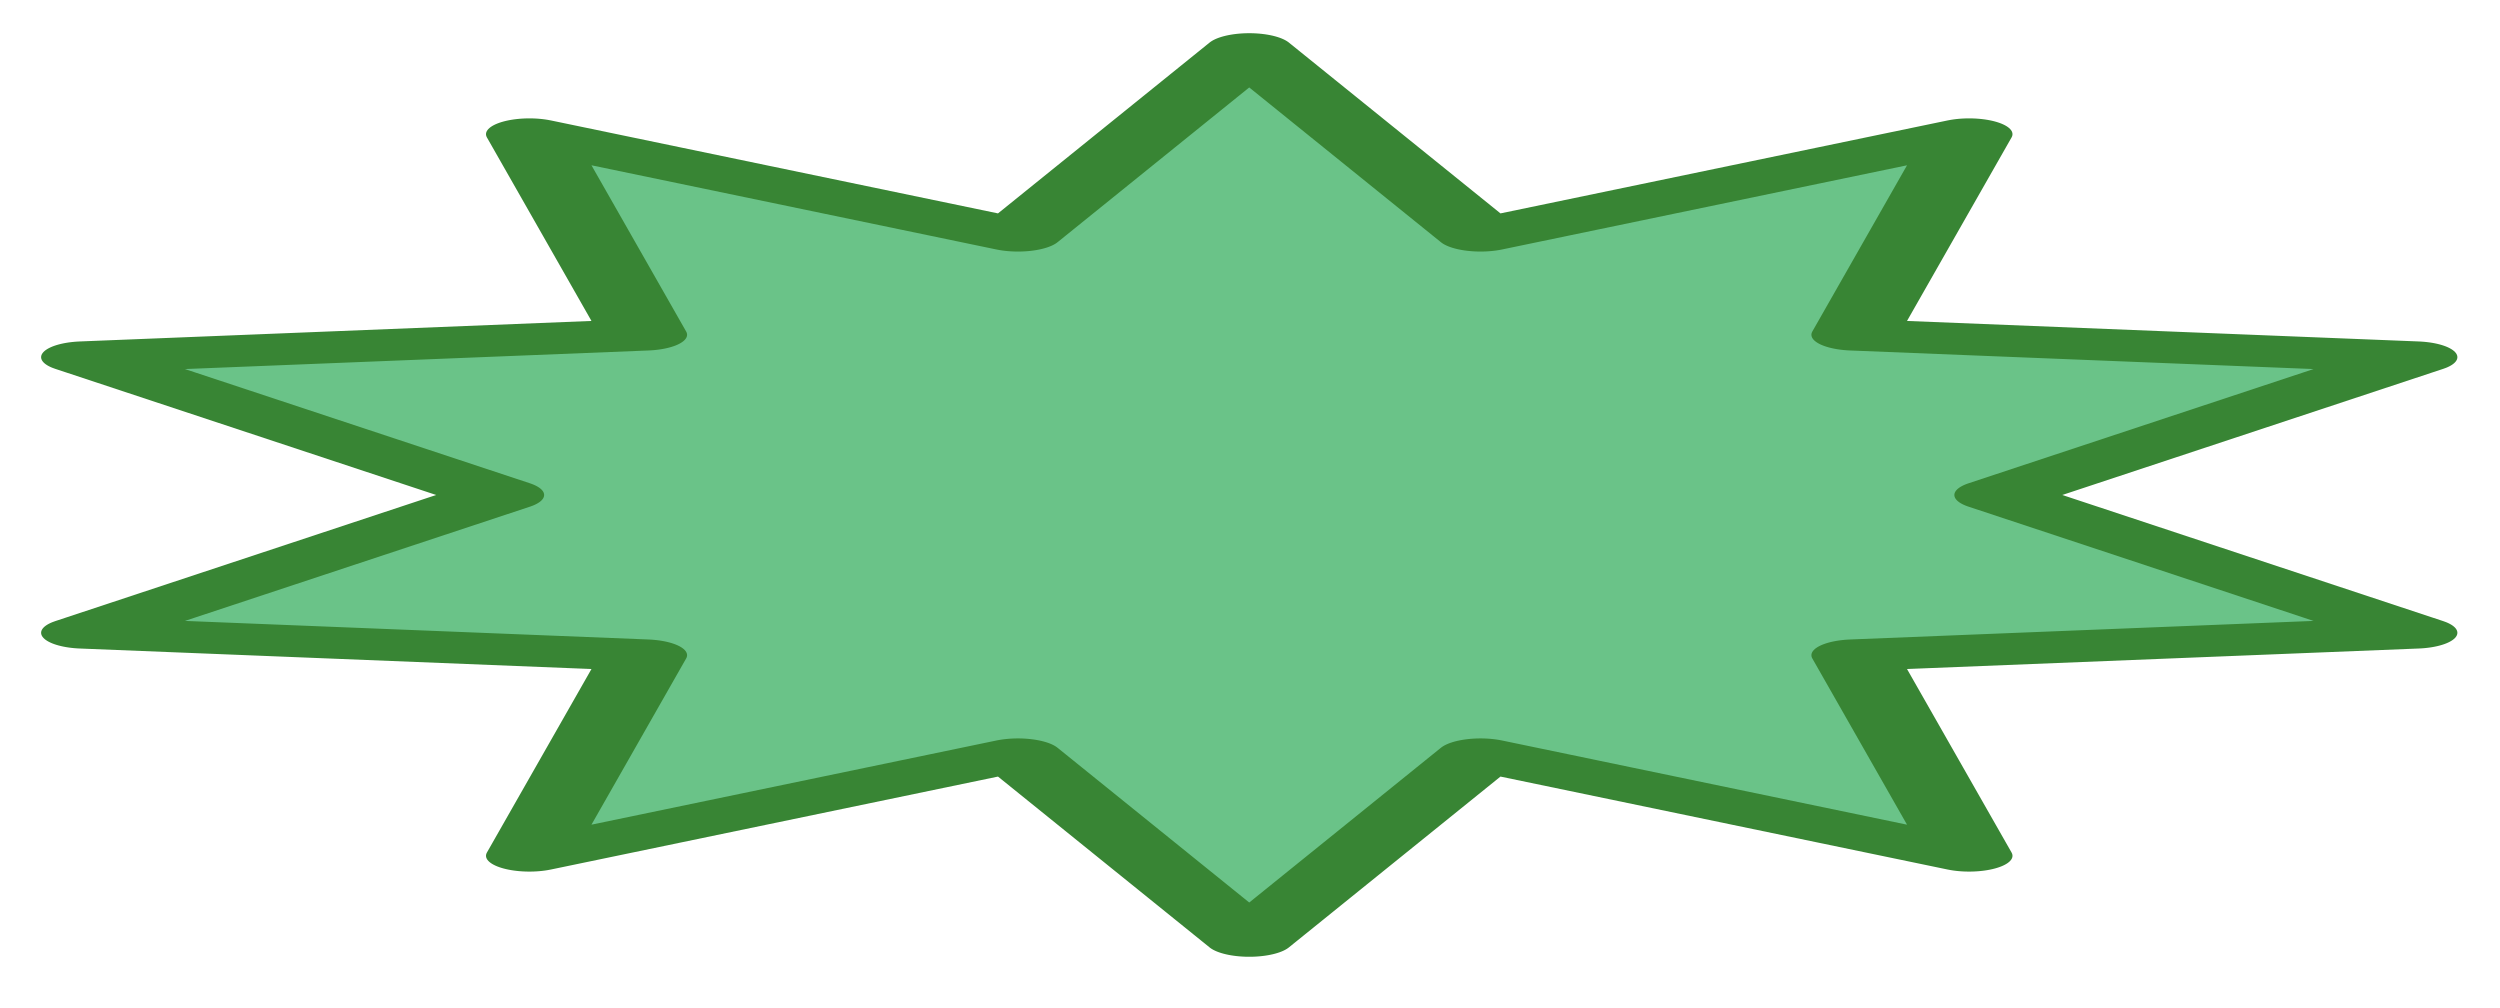
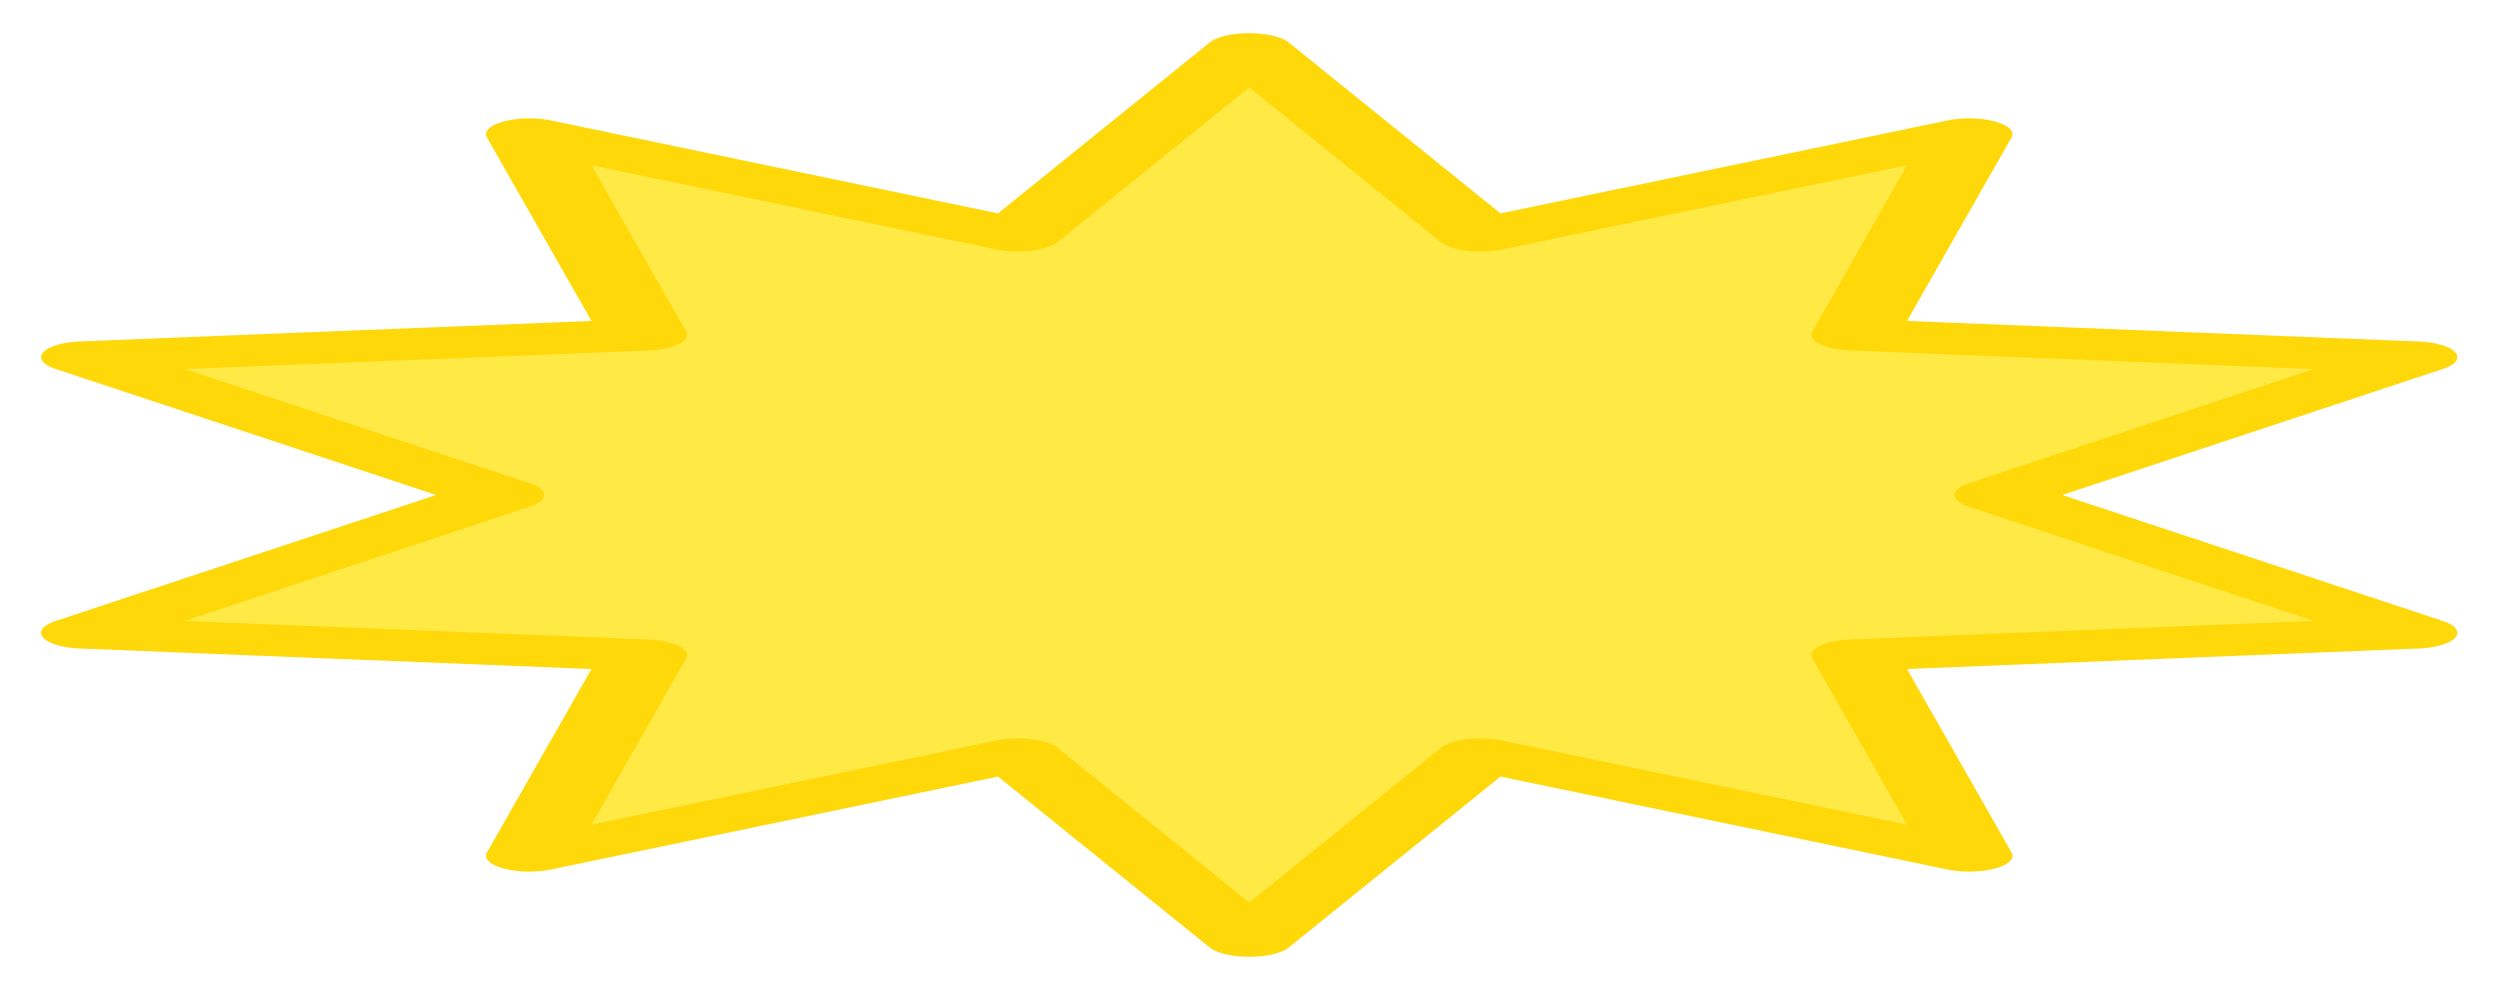
<svg xmlns="http://www.w3.org/2000/svg" width="100%" height="100%" viewBox="0 0 268 108" version="1.1" xml:space="preserve" style="fill-rule:evenodd;clip-rule:evenodd;stroke-linecap:round;stroke-linejoin:round;stroke-miterlimit:1.5;">
  <g transform="matrix(0.445432,0,0,0.535453,0,0)">
    <rect id="Artboard1" x="0" y="0" width="600" height="200" style="fill:none;" />
    <g id="Artboard11">
      <g transform="matrix(3.88384,0,0,1.17656,-666.363,-38.1283)">
-         <path d="M248.983,40.746L263.316,72.521L293.589,55.239L286.508,89.37L321.157,93.183L295.366,116.633L321.157,140.084L286.508,143.896L293.589,178.027L263.316,160.746L248.983,192.521L234.65,160.746L204.378,178.027L211.459,143.896L176.81,140.084L202.601,116.633L176.81,93.183L211.459,89.37L204.378,55.239L234.65,72.521L248.983,40.746Z" style="fill:rgb(106,195,136);stroke:rgb(56,133,52);stroke-width:5.38px;" />
+         <path d="M248.983,40.746L263.316,72.521L293.589,55.239L286.508,89.37L321.157,93.183L295.366,116.633L321.157,140.084L286.508,143.896L293.589,178.027L263.316,160.746L248.983,192.521L234.65,160.746L204.378,178.027L211.459,143.896L176.81,140.084L202.601,116.633L176.81,93.183L211.459,89.37L204.378,55.239L234.65,72.521L248.983,40.746Z" style="fill:#FFEA45;stroke:#FFD80A;stroke-width:5.38px;" />
      </g>
    </g>
  </g>
</svg>
